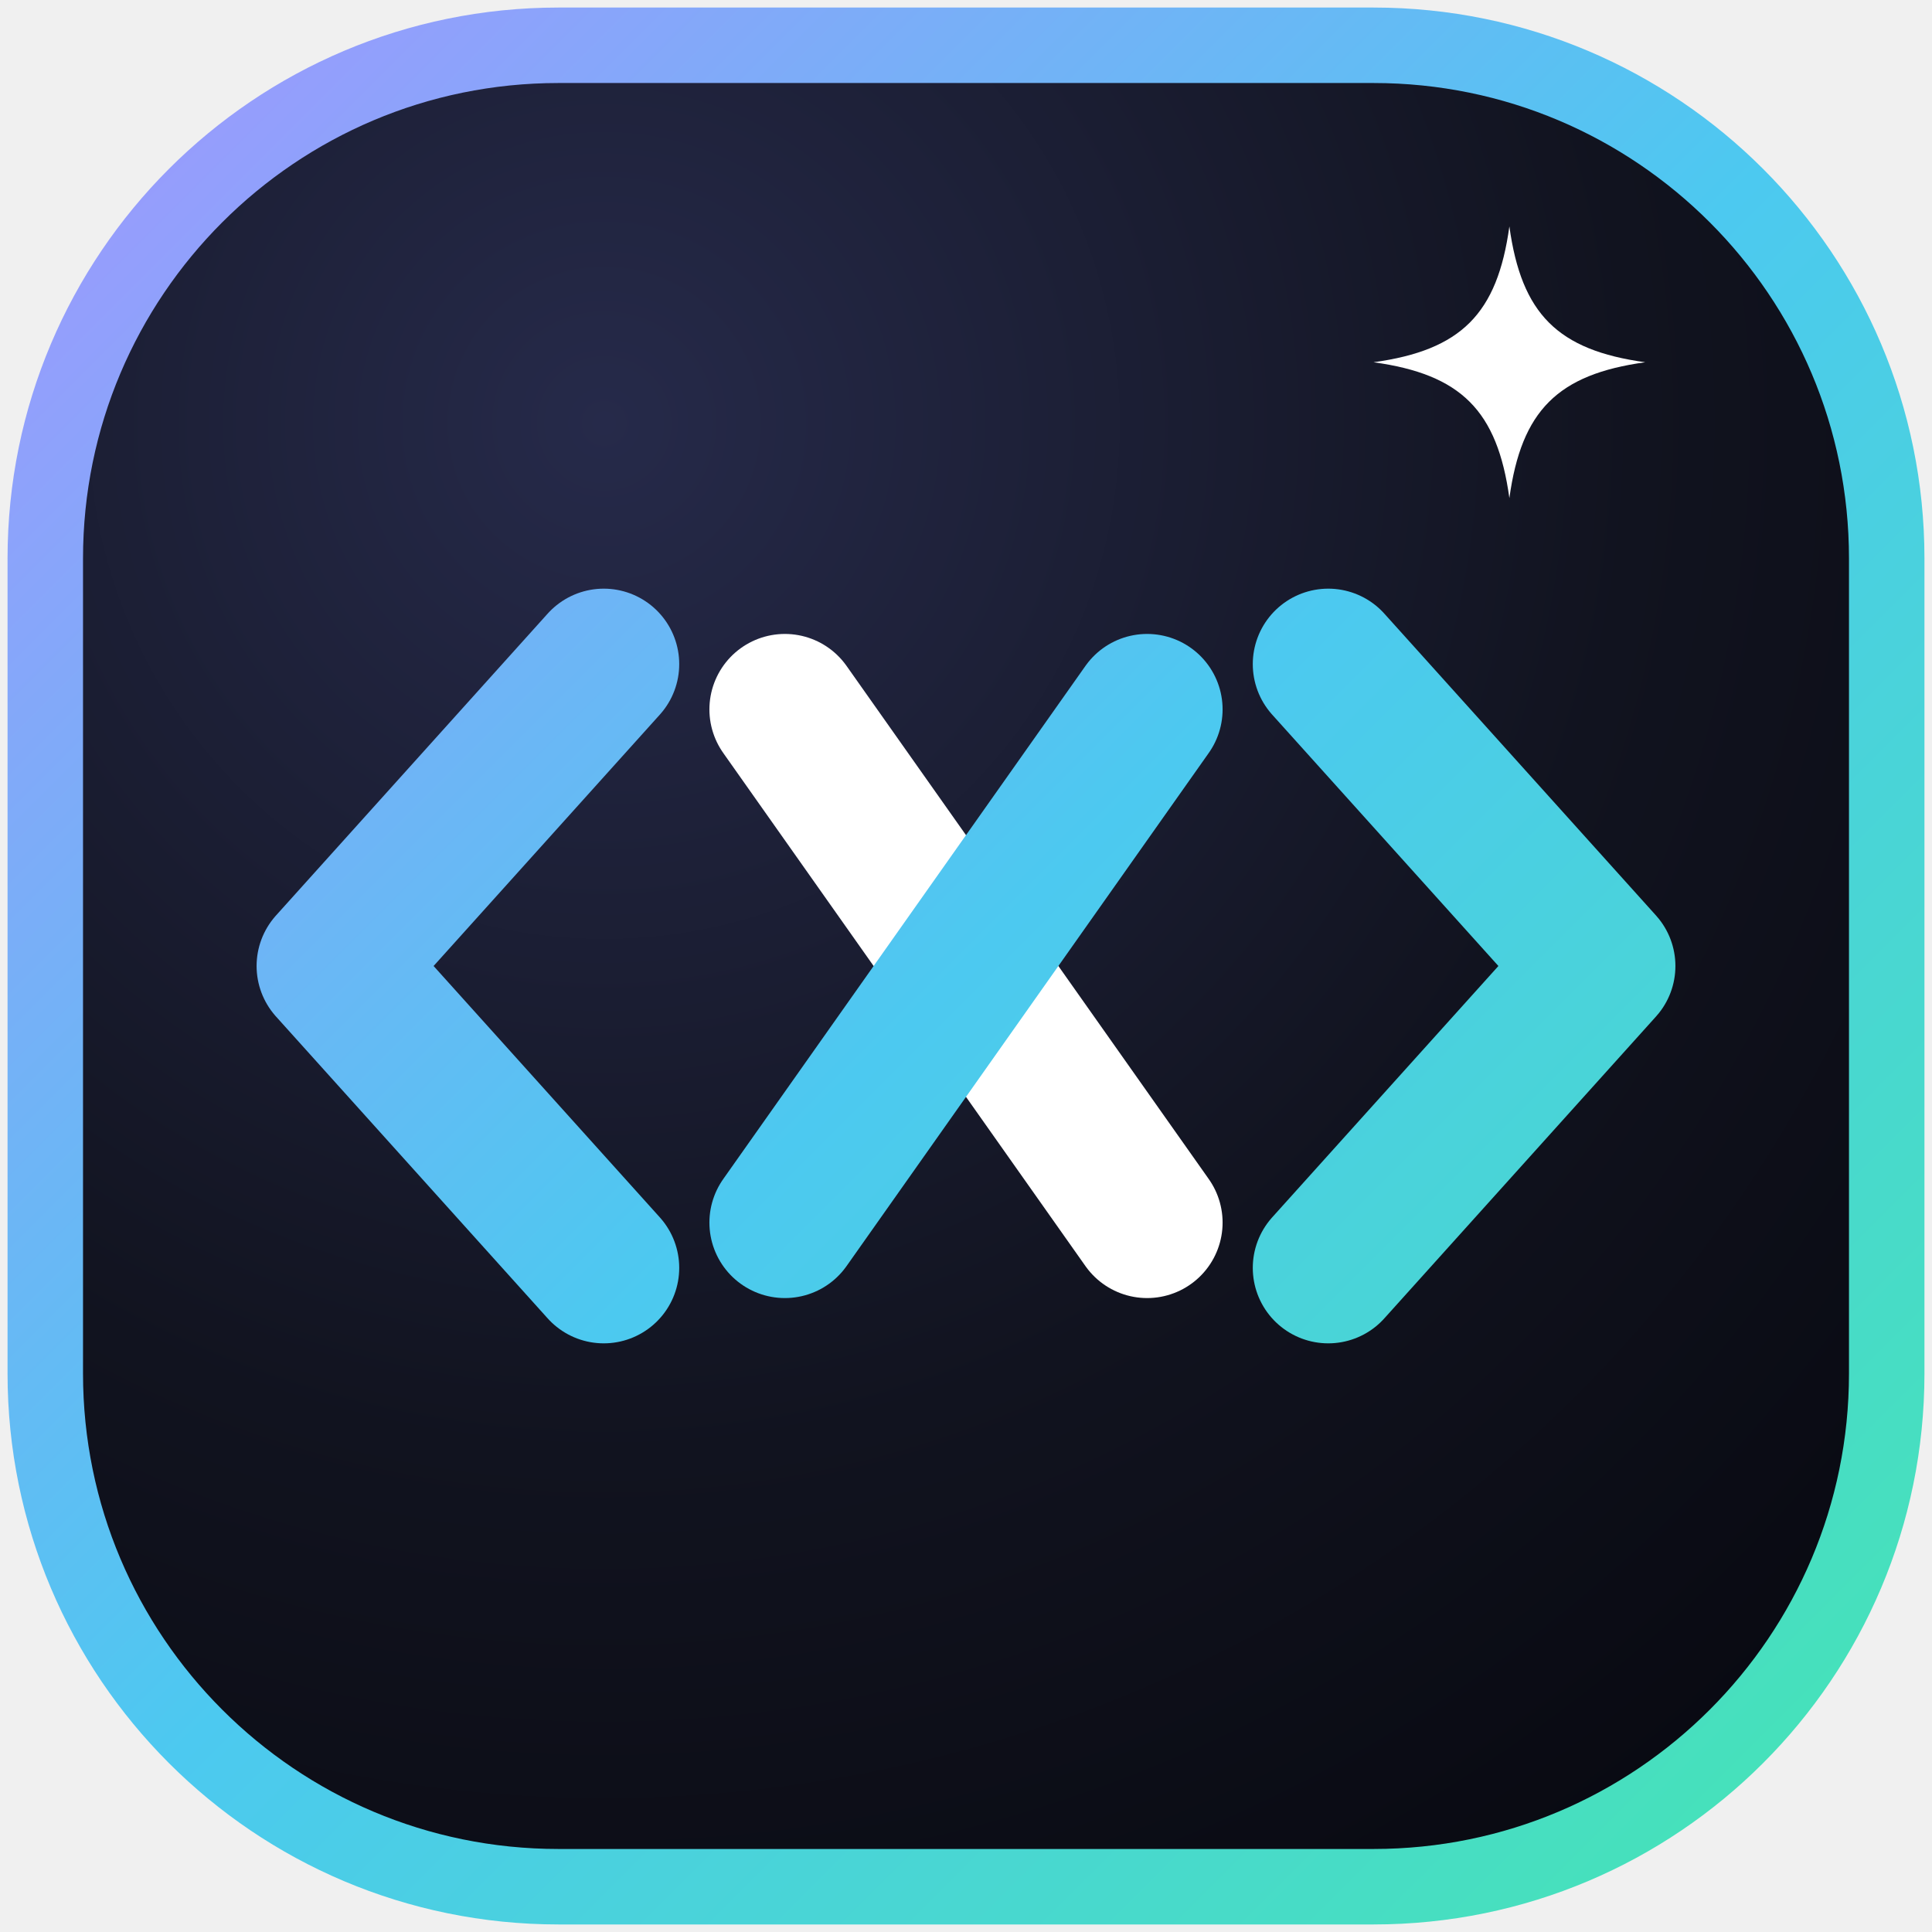
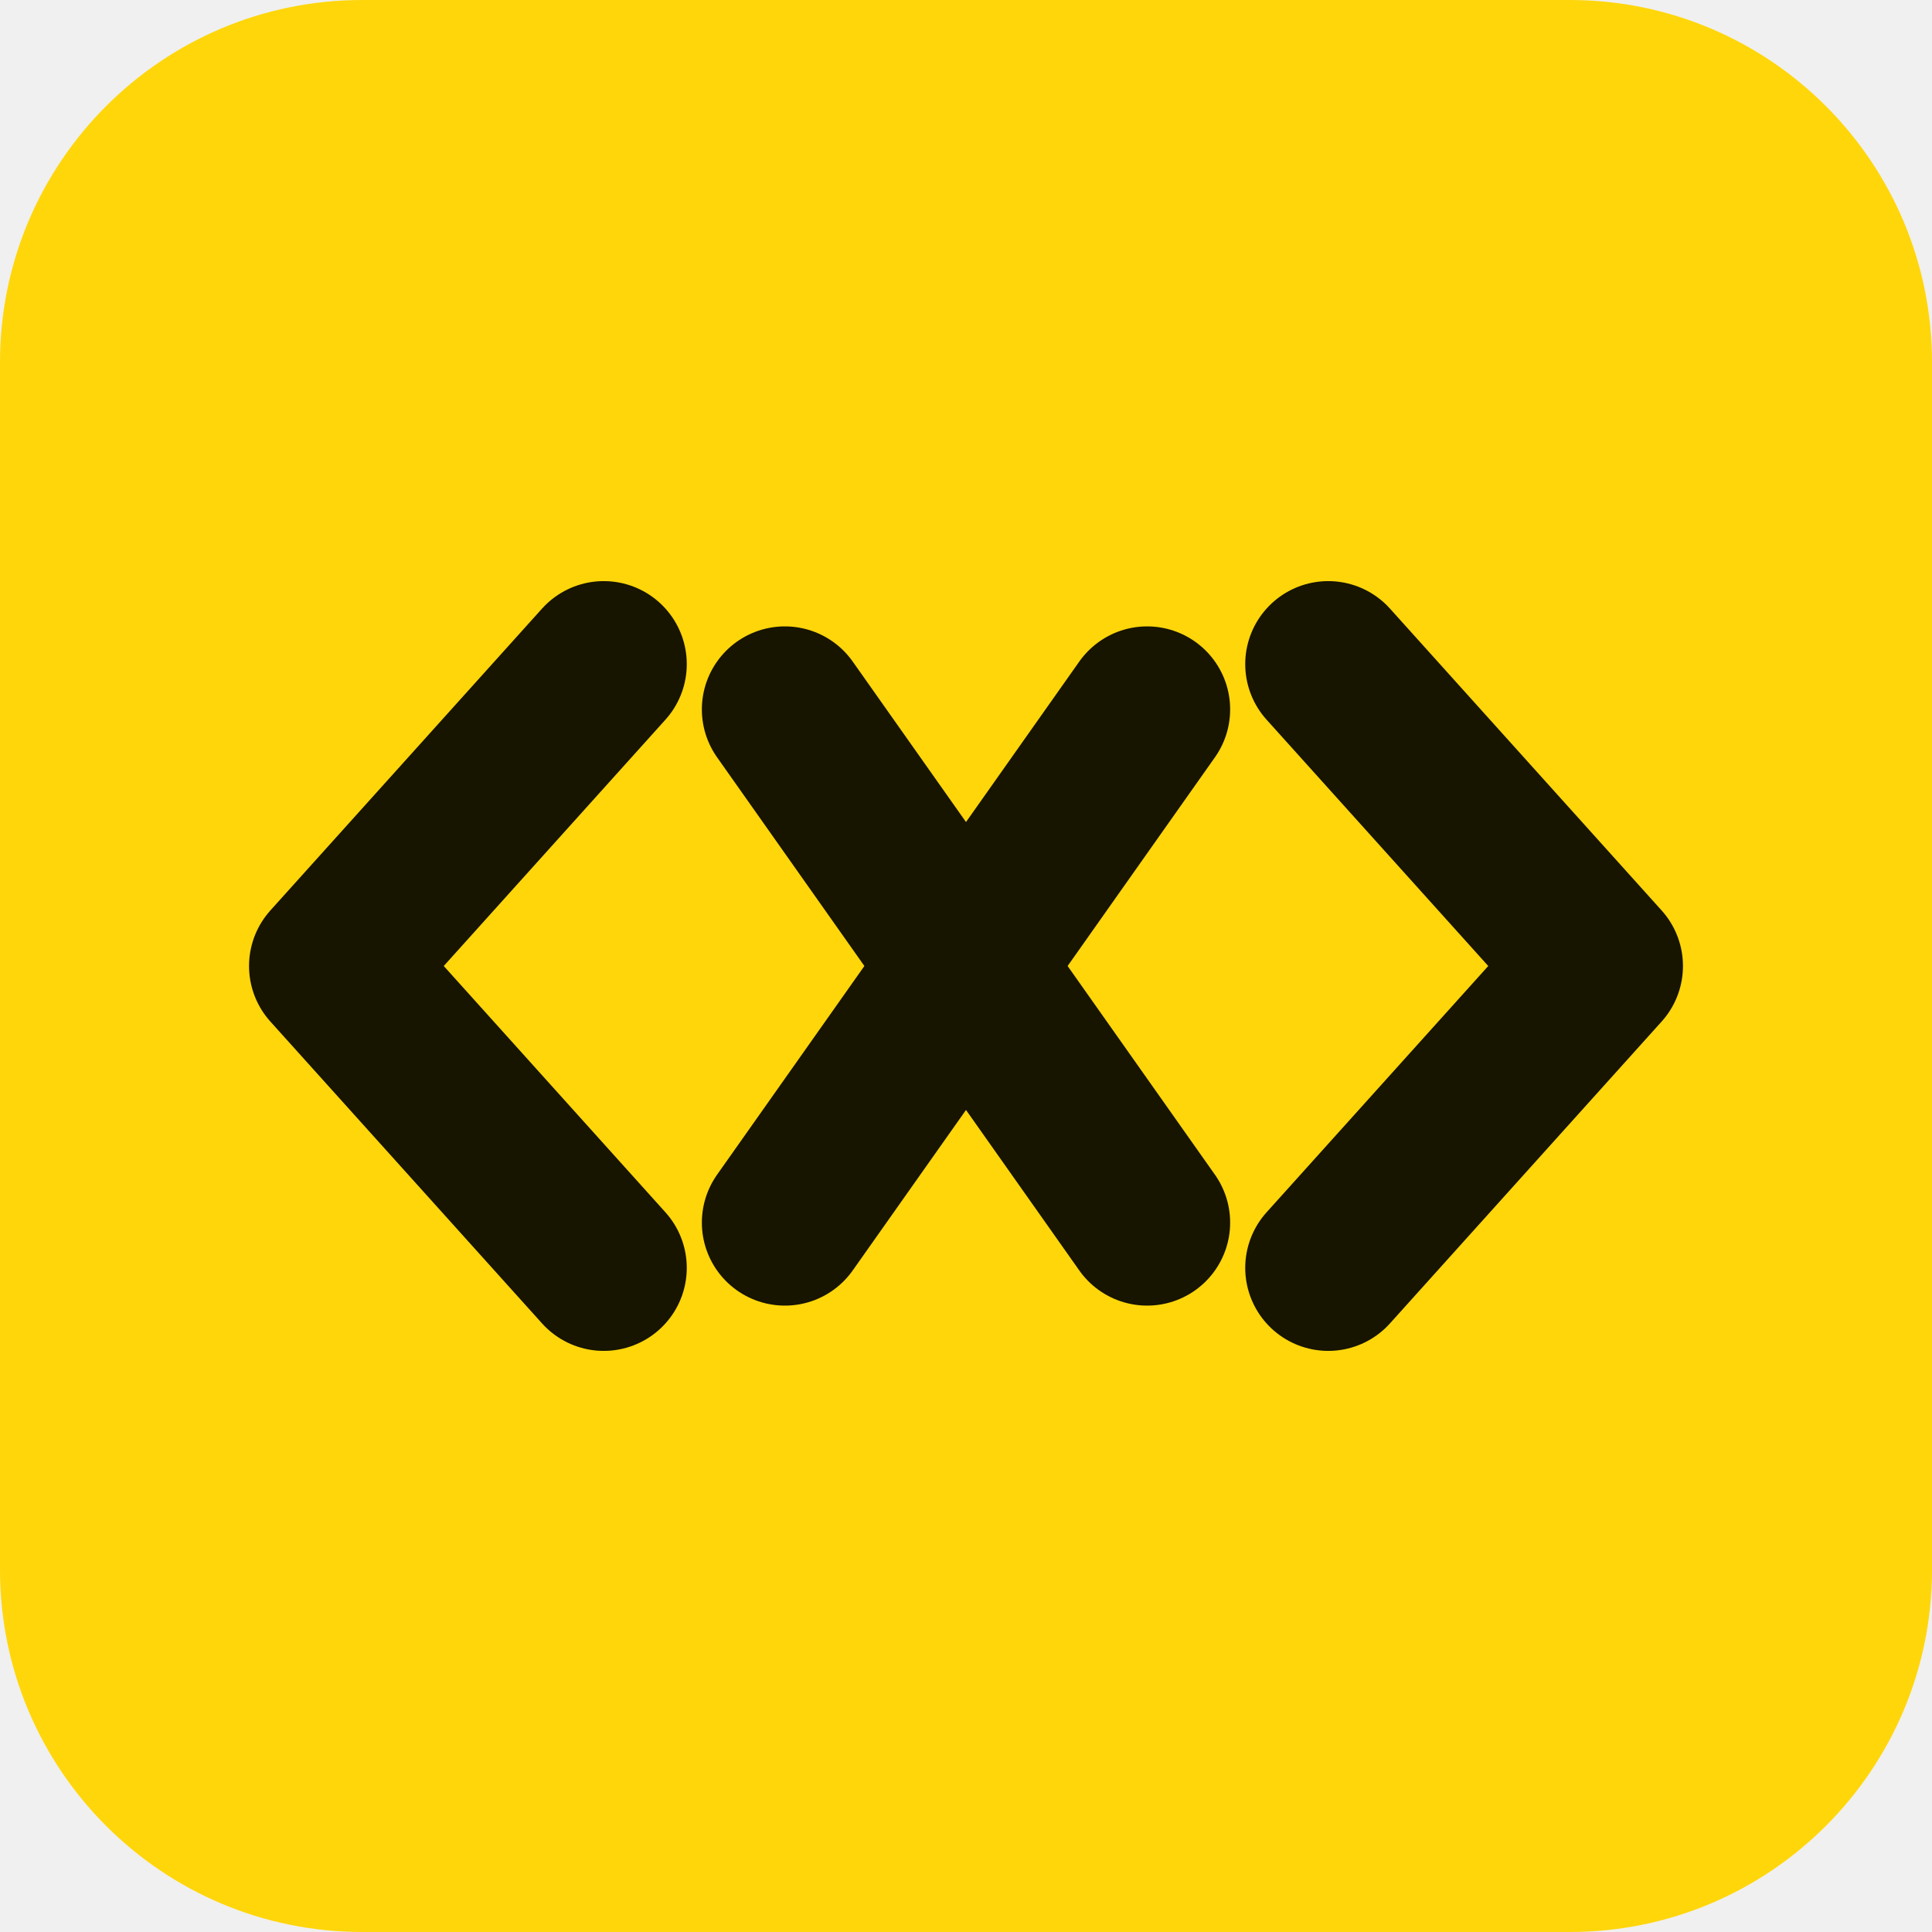
<svg xmlns="http://www.w3.org/2000/svg" viewBox="0 0 64 64">
-   <defs>
-     <linearGradient id="g" x1="0" y1="0" x2="64" y2="64" gradientUnits="userSpaceOnUse">
-       <stop offset="0" stop-color="#a594ff" />
-       <stop offset="0.5" stop-color="#4cc9f0" />
-       <stop offset="1" stop-color="#45e6b0" />
-     </linearGradient>
-     <radialGradient id="bg" cx="0.3" cy="0.2" r="0.95">
-       <stop offset="0" stop-color="#262a4a" />
-       <stop offset="0.6" stop-color="#11131f" />
-       <stop offset="1" stop-color="#090a12" />
-     </radialGradient>
-   </defs>
-   <rect x="1.5" y="1.5" width="61" height="61" rx="17" fill="url(#bg)" stroke="url(#g)" stroke-width="2.5" />
-   <g fill="none" stroke-width="5" stroke-linecap="round" stroke-linejoin="round">
-     <path d="M20 22 11 32l9 10M44 22l9 10-9 10" stroke="url(#g)" />
-     <path d="M26 23.5 38 40.5" stroke="#fff" />
-     <path d="M38 23.5 26 40.5" stroke="url(#g)" />
+   <rect width="64" height="64" rx="12" fill="#ffd60a" />
+   <g fill="none" stroke="#171400" stroke-width="5.5" stroke-linecap="round" stroke-linejoin="round">
+     <path d="M20 22 11 32l9 10M44 22l9 10-9 10" />
+     <path d="M26 23.5 38 40.5M38 23.5 26 40.5" />
  </g>
-   <path d="M50 7.5c.4 2.9 1.6 4.1 4.5 4.5-2.9.4-4.1 1.6-4.5 4.5-.4-2.9-1.6-4.1-4.5-4.5 2.9-.4 4.1-1.6 4.5-4.5z" fill="#fff" />
</svg>
